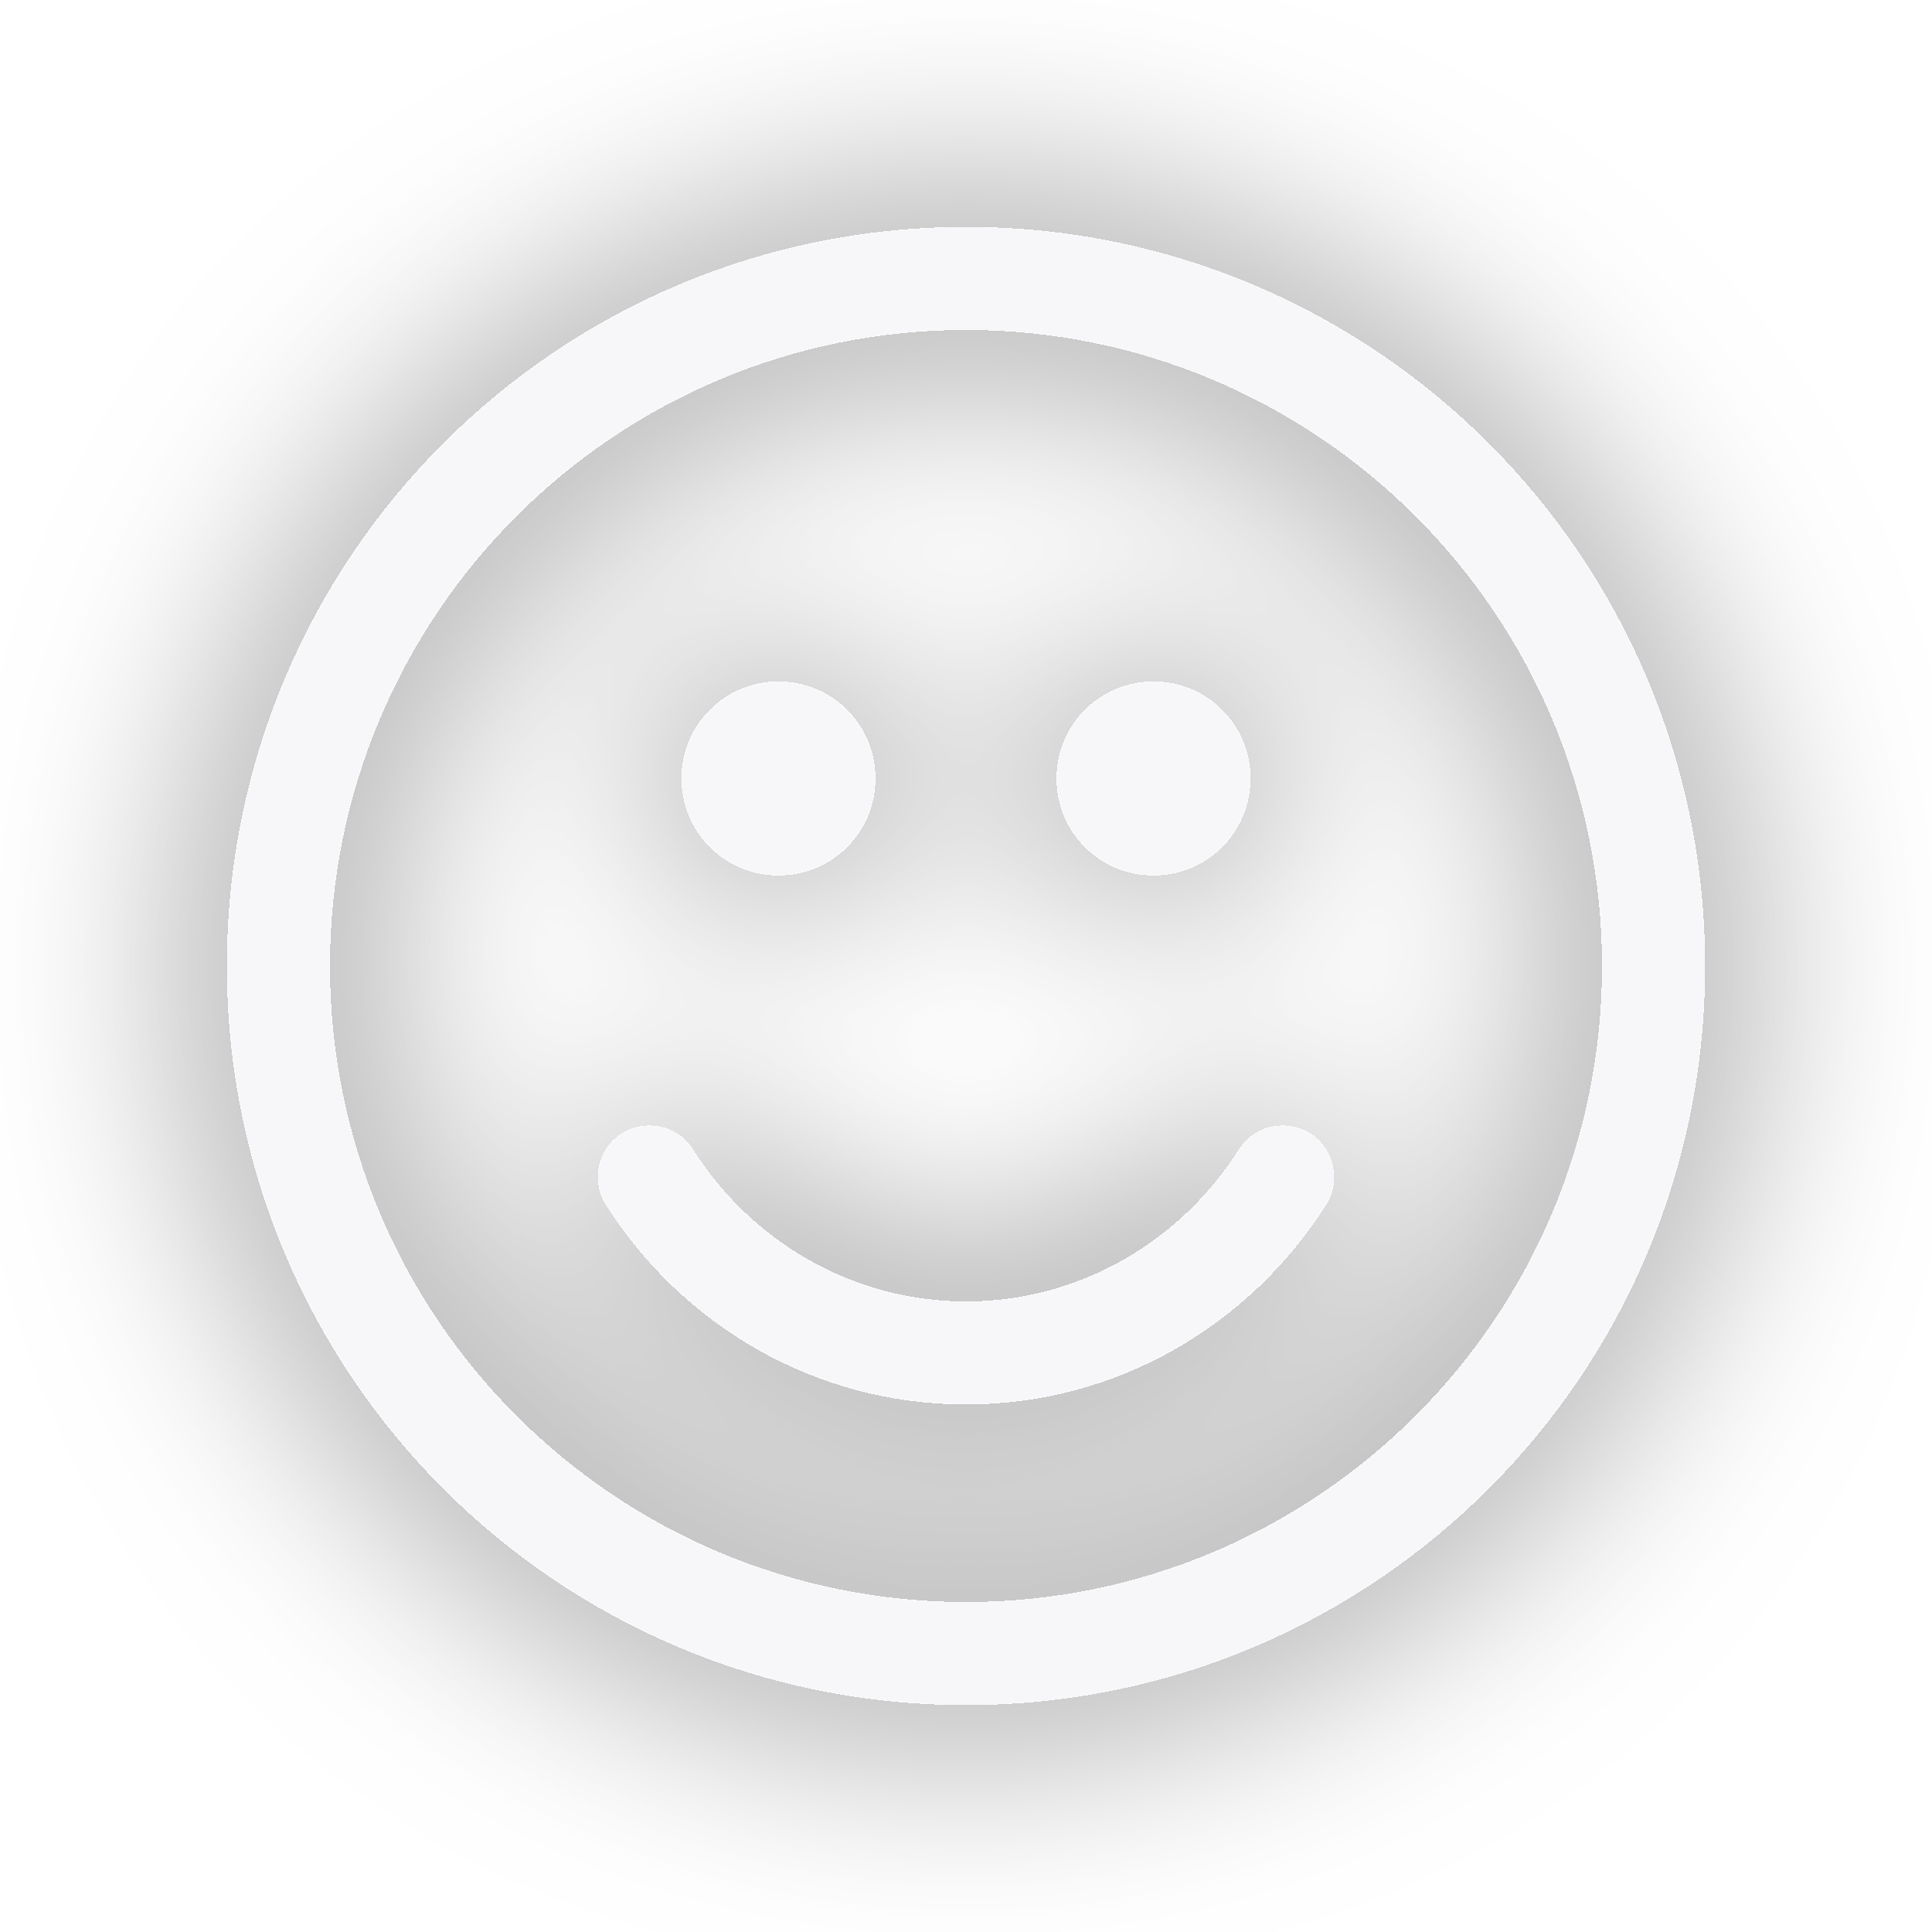
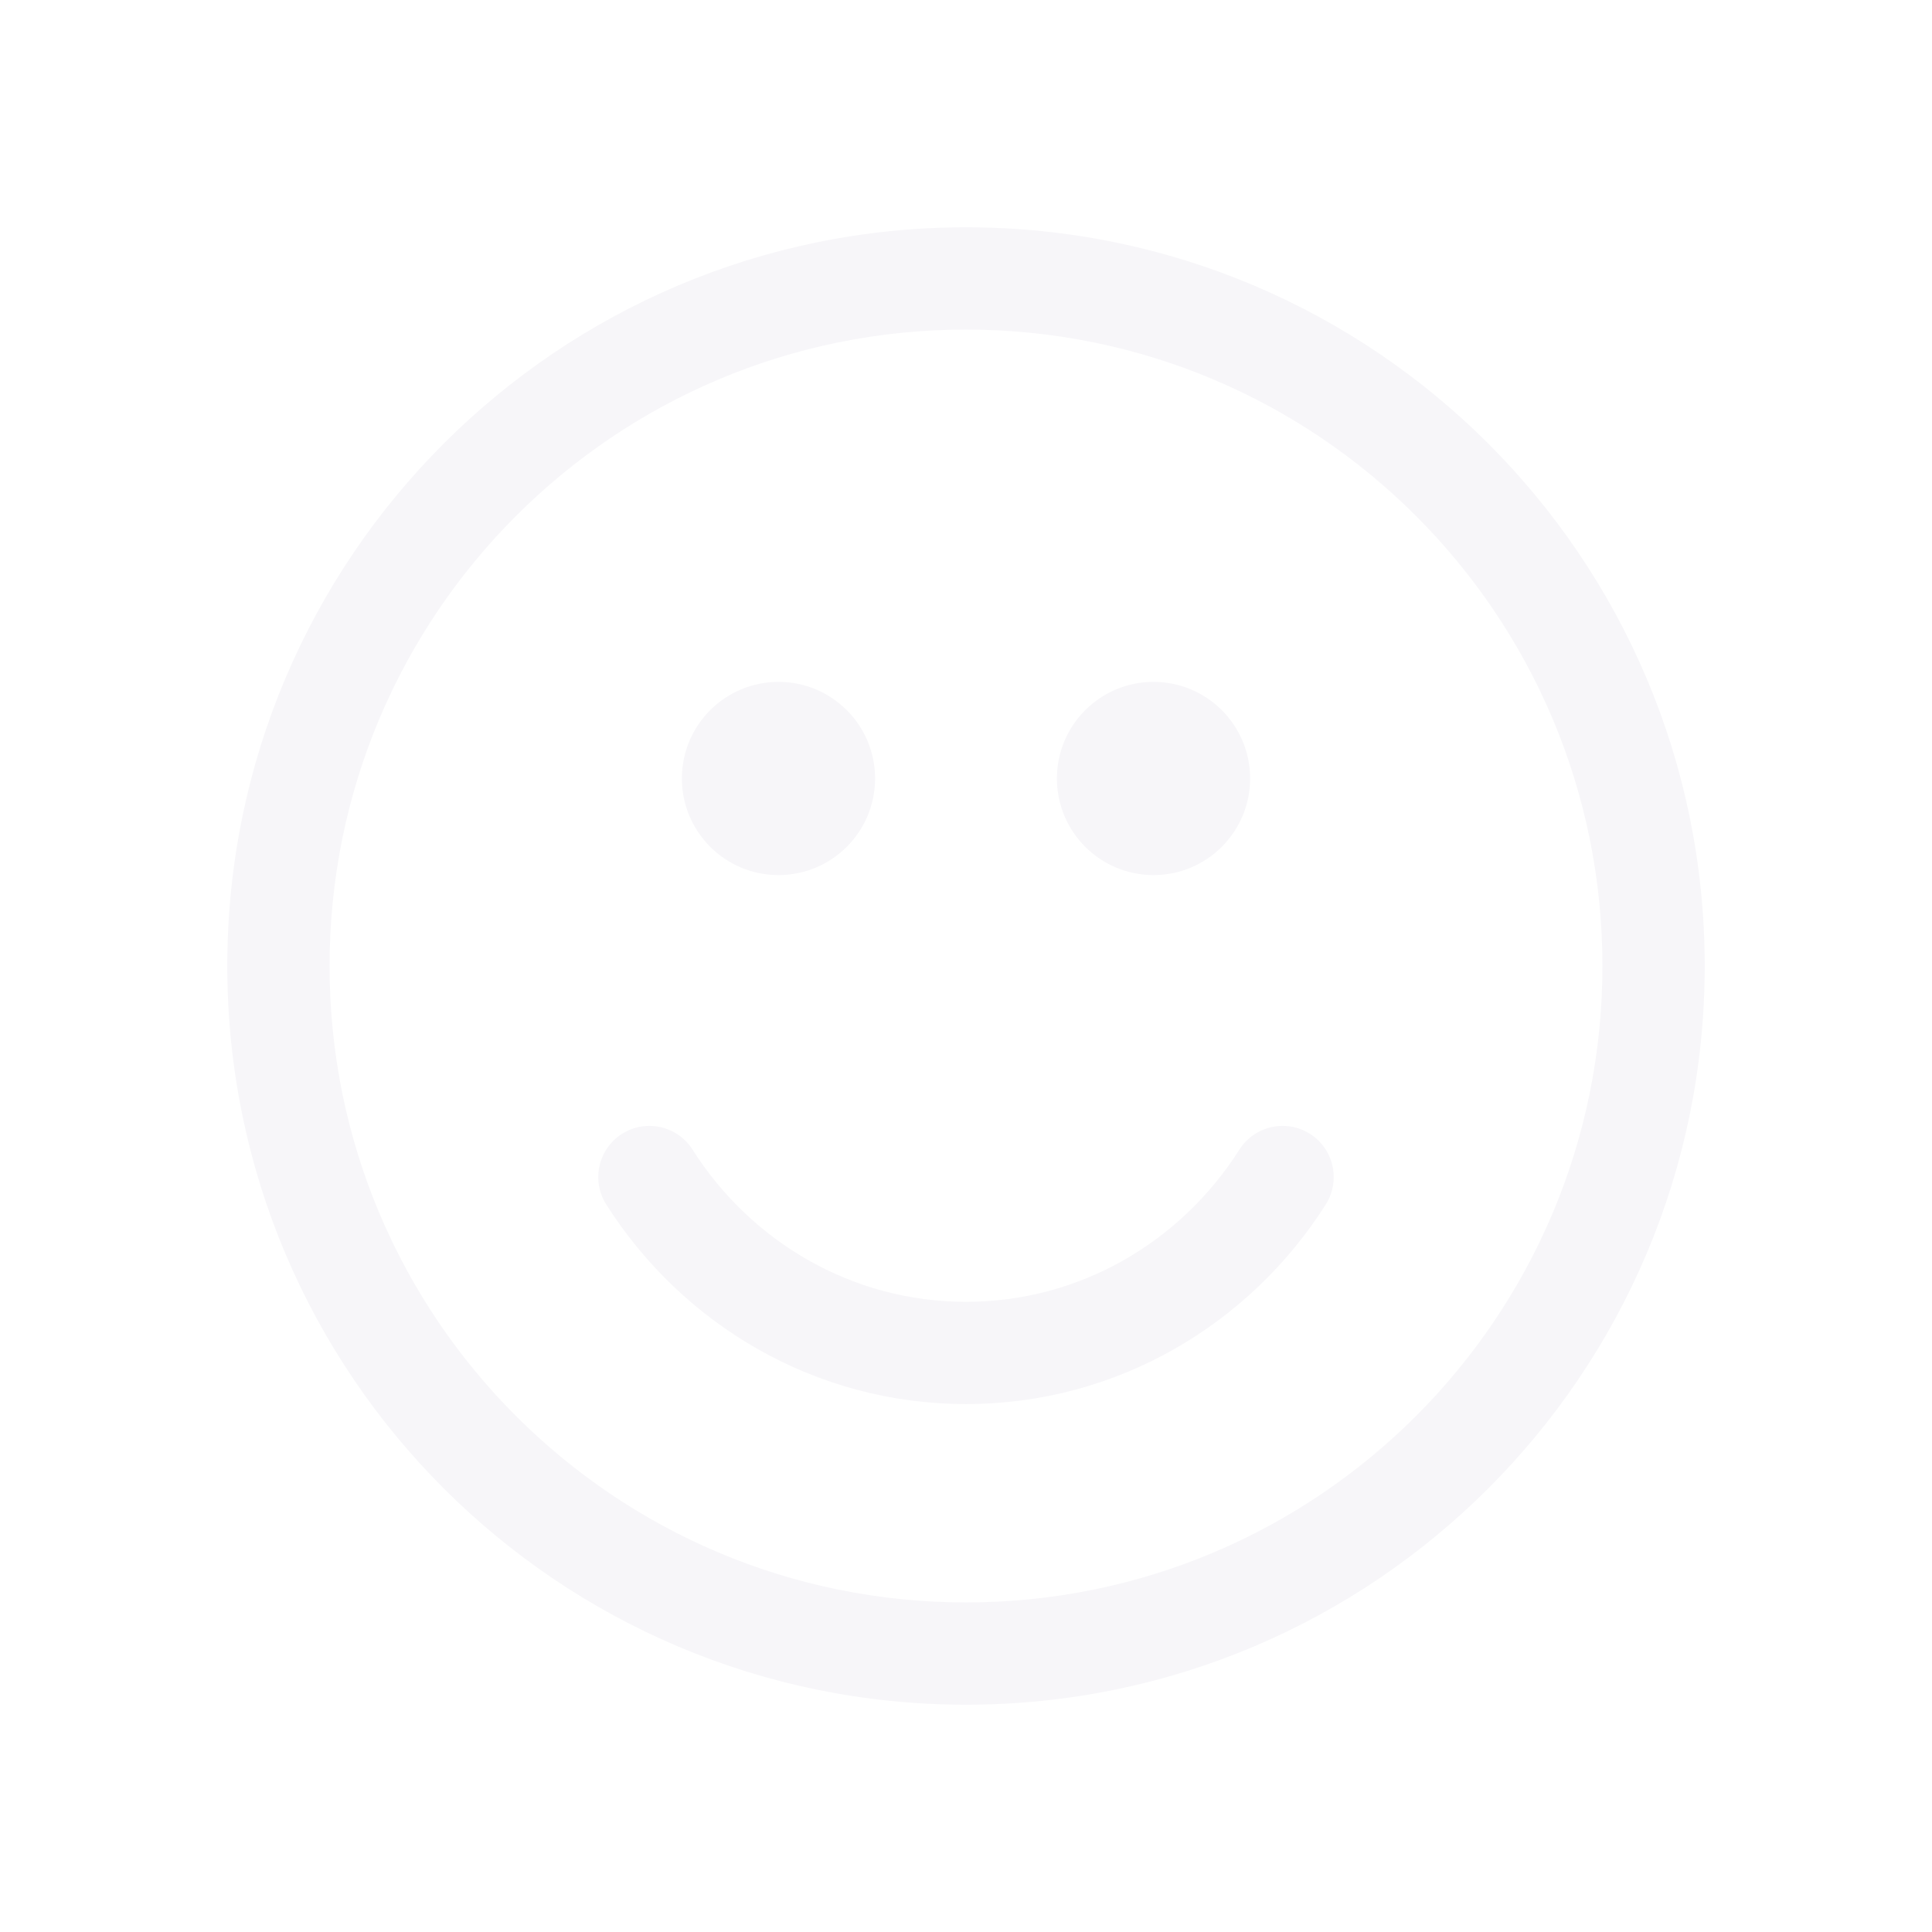
- <svg xmlns="http://www.w3.org/2000/svg" width="34" height="34" viewBox="0 0 34 34" fill="none">
-   <g filter="url(#filter0_d_5362_22637)">
-     <path d="M28.2 17C28.2 10.814 23.186 5.8 17 5.8C10.814 5.8 5.8 10.814 5.8 17C5.8 23.186 10.814 28.2 17 28.2V30C9.82 30 4 24.18 4 17C4 9.82 9.82 4 17 4C24.18 4 30 9.82 30 17C30 24.18 24.18 30 17 30V28.2C23.186 28.2 28.2 23.186 28.2 17Z" fill="#F7F6F9" />
-     <path d="M15.4 13.7C15.4 14.639 14.639 15.4 13.7 15.4C12.761 15.4 12 14.639 12 13.7C12 12.761 12.761 12 13.7 12C14.639 12 15.4 12.761 15.4 13.7Z" fill="#F7F6F9" />
-     <path d="M22 13.7C22 14.639 21.239 15.4 20.3 15.4C19.361 15.4 18.6 14.639 18.6 13.7C18.6 12.761 19.361 12 20.3 12C21.239 12 22 12.761 22 13.7Z" fill="#F7F6F9" />
-     <path d="M21.811 20.232C22.078 19.812 22.634 19.688 23.054 19.954C23.473 20.221 23.597 20.777 23.331 21.197C21.994 23.304 19.662 24.709 17 24.709C14.338 24.709 12.006 23.304 10.669 21.197C10.402 20.777 10.527 20.221 10.946 19.954C11.366 19.688 11.922 19.812 12.188 20.232C13.216 21.851 14.991 22.91 17 22.91C19.009 22.91 20.784 21.851 21.811 20.232Z" fill="#F7F6F9" />
-   </g>
-   <defs>
-     <filter id="filter0_d_5362_22637" x="0" y="0" width="34" height="34" filterUnits="userSpaceOnUse" color-interpolation-filters="sRGB">
-       <feFlood flood-opacity="0" result="BackgroundImageFix" />
-       <feColorMatrix in="SourceAlpha" type="matrix" values="0 0 0 0 0 0 0 0 0 0 0 0 0 0 0 0 0 0 127 0" result="hardAlpha" />
-       <feOffset />
-       <feGaussianBlur stdDeviation="2" />
-       <feComposite in2="hardAlpha" operator="out" />
-       <feColorMatrix type="matrix" values="0 0 0 0 0 0 0 0 0 0 0 0 0 0 0 0 0 0 0.6 0" />
-       <feBlend mode="normal" in2="BackgroundImageFix" result="effect1_dropShadow_5362_22637" />
-       <feBlend mode="normal" in="SourceGraphic" in2="effect1_dropShadow_5362_22637" result="shape" />
-     </filter>
-   </defs>
+ <svg xmlns="http://www.w3.org/2000/svg" viewBox="0 0 34 34" fill="none">
+   <path d="M28.2 17C28.2 10.814 23.186 5.8 17 5.8C10.814 5.8 5.8 10.814 5.8 17C5.8 23.186 10.814 28.2 17 28.2V30C9.82 30 4 24.18 4 17C4 9.82 9.82 4 17 4C24.18 4 30 9.82 30 17C30 24.18 24.18 30 17 30V28.2C23.186 28.2 28.2 23.186 28.2 17Z" fill="#F7F6F9" />
+   <path d="M15.4 13.7C15.4 14.639 14.639 15.4 13.7 15.4C12.761 15.4 12 14.639 12 13.7C12 12.761 12.761 12 13.7 12C14.639 12 15.4 12.761 15.4 13.7Z" fill="#F7F6F9" />
+   <path d="M22 13.7C22 14.639 21.239 15.4 20.3 15.4C19.361 15.4 18.6 14.639 18.6 13.7C18.6 12.761 19.361 12 20.3 12C21.239 12 22 12.761 22 13.7Z" fill="#F7F6F9" />
+   <path d="M21.811 20.232C22.078 19.812 22.634 19.688 23.054 19.954C23.473 20.221 23.597 20.777 23.331 21.197C21.994 23.304 19.662 24.709 17 24.709C14.338 24.709 12.006 23.304 10.669 21.197C10.402 20.777 10.527 20.221 10.946 19.954C11.366 19.688 11.922 19.812 12.188 20.232C13.216 21.851 14.991 22.91 17 22.91C19.009 22.91 20.784 21.851 21.811 20.232Z" fill="#F7F6F9" />
</svg>
